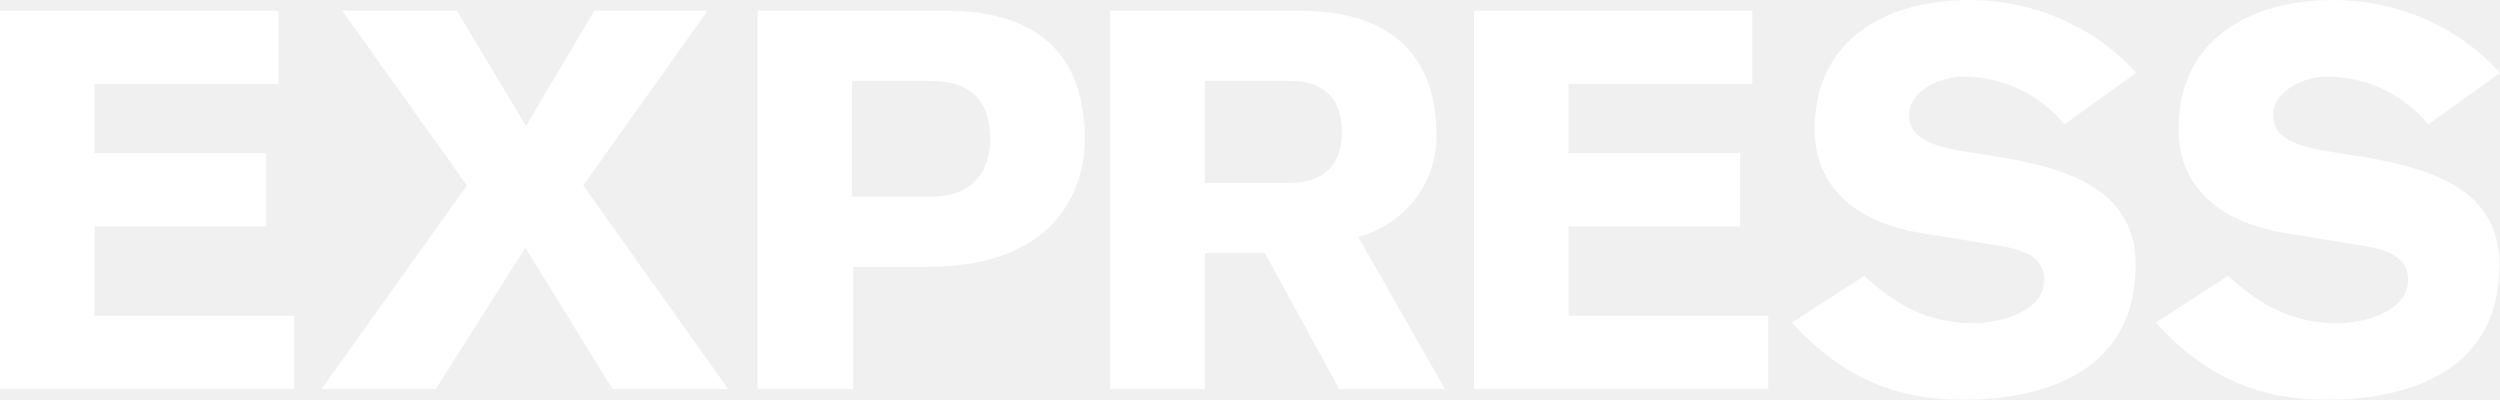
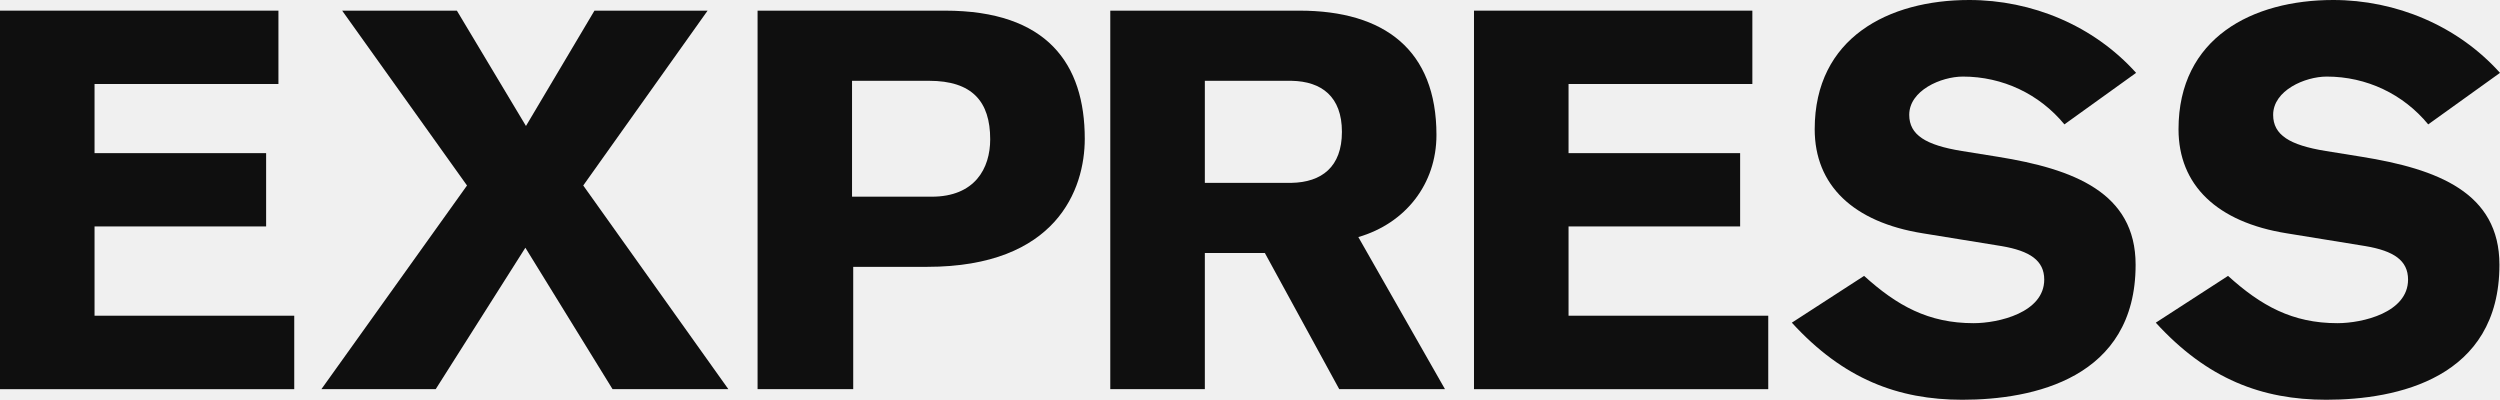
<svg xmlns="http://www.w3.org/2000/svg" viewBox="0 0.321 163.851 26.2">
  <g id="Option-1-MVP" stroke="none" stroke-width="1" fill="none" fill-rule="evenodd">
-     <g id="0.1_home" transform="translate(-44, -64)" fill="#fff">
+     <g id="0.1_home" transform="translate(-44, -64)" fill="#0f0f0f">
      <g id="Express_logo" transform="translate(44, 64)">
        <polyline id="Fill-1" points="0 25.827 0 1.019 18.249 1.019 18.249 5.826 6.196 5.826 6.196 10.358 17.442 10.358 17.442 15.162 6.196 15.162 6.196 21.013 19.285 21.013 19.285 25.827 0 25.827" />
        <polyline id="Fill-2" points="30.608 12.478 22.425 1.019 29.944 1.019 34.472 8.578 38.961 1.019 46.376 1.019 38.226 12.478 47.737 25.827 40.147 25.827 34.433 16.557 28.556 25.827 21.064 25.827 30.608 12.478" />
        <path d="M49.652,25.827 L55.92,25.827 L55.92,17.81 L60.76,17.81 C69.251,17.81 71.096,12.723 71.096,9.416 C71.096,4.5 68.626,1.019 61.941,1.019 L49.652,1.019 L49.652,25.827 L49.652,25.827 Z M55.843,5.617 L60.892,5.617 C63.72,5.617 64.898,6.976 64.898,9.452 C64.898,11.362 63.888,13.212 61.068,13.212 L55.843,13.212 L55.843,5.617 L55.843,5.617 Z" id="Fill-3" />
        <path d="M72.768,25.827 L78.966,25.827 L78.966,16.904 L82.9,16.904 L87.774,25.827 L94.705,25.827 L89.026,15.859 C92.127,14.954 94.146,12.374 94.146,9.167 C94.146,3.597 90.737,1.019 85.168,1.019 L72.768,1.019 L72.768,25.827 L72.768,25.827 Z M78.966,5.617 L84.641,5.617 C86.626,5.651 87.95,6.662 87.95,8.962 C87.95,11.259 86.626,12.268 84.641,12.306 L78.966,12.306 L78.966,5.617 L78.966,5.617 Z" id="Fill-4" />
        <polyline id="Fill-5" points="96.606 25.827 96.606 1.019 114.85 1.019 114.85 5.826 102.803 5.826 102.803 10.358 114.049 10.358 114.049 15.162 102.803 15.162 102.803 21.013 115.892 21.013 115.892 25.827 96.606 25.827" />
        <path d="M122.174,18.403 C124.331,20.355 126.389,21.502 129.348,21.502 C130.983,21.502 133.98,20.808 133.98,18.645 C133.98,17.391 133.034,16.766 131.191,16.451 L126.038,15.615 C121.439,14.884 118.936,12.446 118.936,8.79 C118.936,2.795 123.777,0.321 129.064,0.321 C133.174,0.321 137.213,1.995 140.001,5.096 L135.302,8.473 C133.667,6.489 131.263,5.34 128.651,5.34 C127.224,5.34 125.132,6.245 125.132,7.848 C125.132,9.167 126.215,9.832 128.579,10.217 L130.951,10.598 C135.891,11.396 139.969,12.931 139.969,17.671 C139.969,25.126 133.242,26.521 128.611,26.521 C124.404,26.521 120.814,25.164 117.438,21.469 L122.174,18.403" id="Fill-6" />
        <path d="M146.027,18.403 C148.182,20.355 150.237,21.502 153.194,21.502 C154.837,21.502 157.825,20.808 157.825,18.645 C157.825,17.391 156.888,16.766 155.036,16.451 L149.889,15.615 C145.29,14.884 142.781,12.446 142.781,8.79 C142.781,2.795 147.629,0.321 152.921,0.321 C157.024,0.321 161.066,1.995 163.851,5.096 L159.147,8.473 C157.512,6.489 155.109,5.34 152.497,5.34 C151.075,5.34 148.983,6.245 148.983,7.848 C148.983,9.167 150.061,9.832 152.433,10.217 L154.796,10.598 C159.74,11.396 163.814,12.931 163.814,17.671 C163.814,25.126 157.092,26.521 152.465,26.521 C148.25,26.521 144.665,25.164 141.291,21.469 L146.027,18.403" id="Fill-7" />
      </g>
    </g>
  </g>
</svg>
